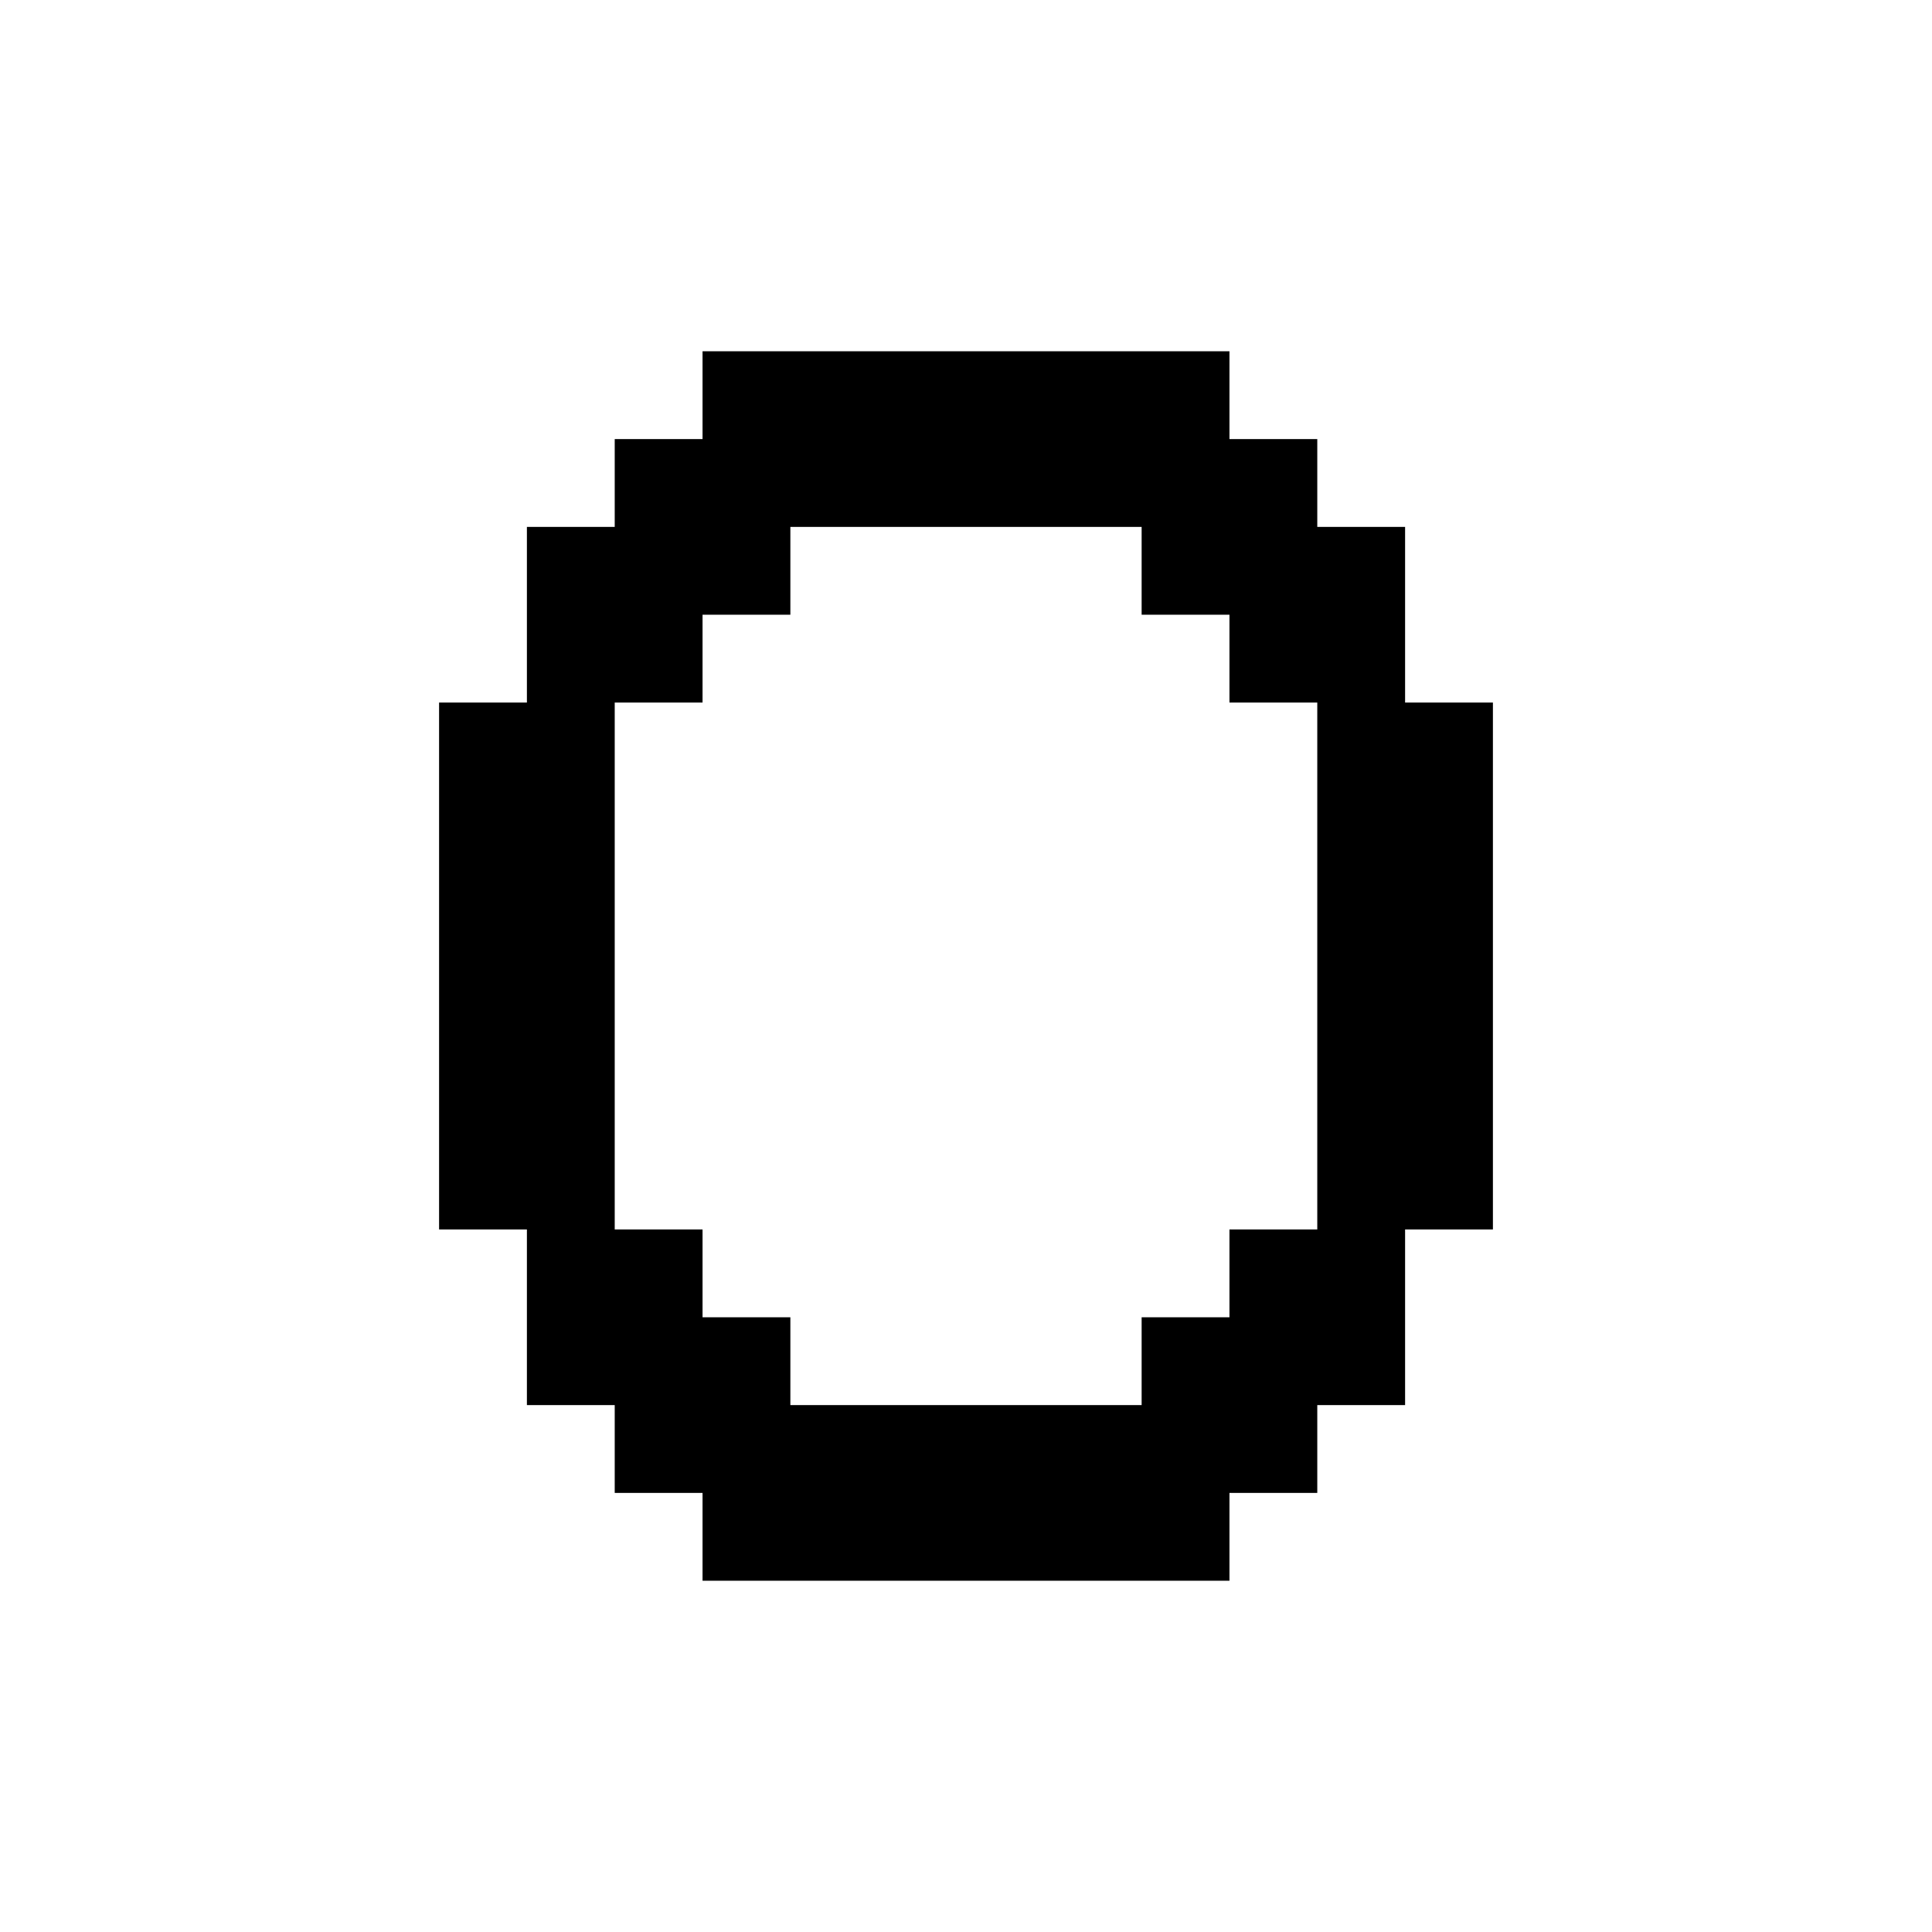
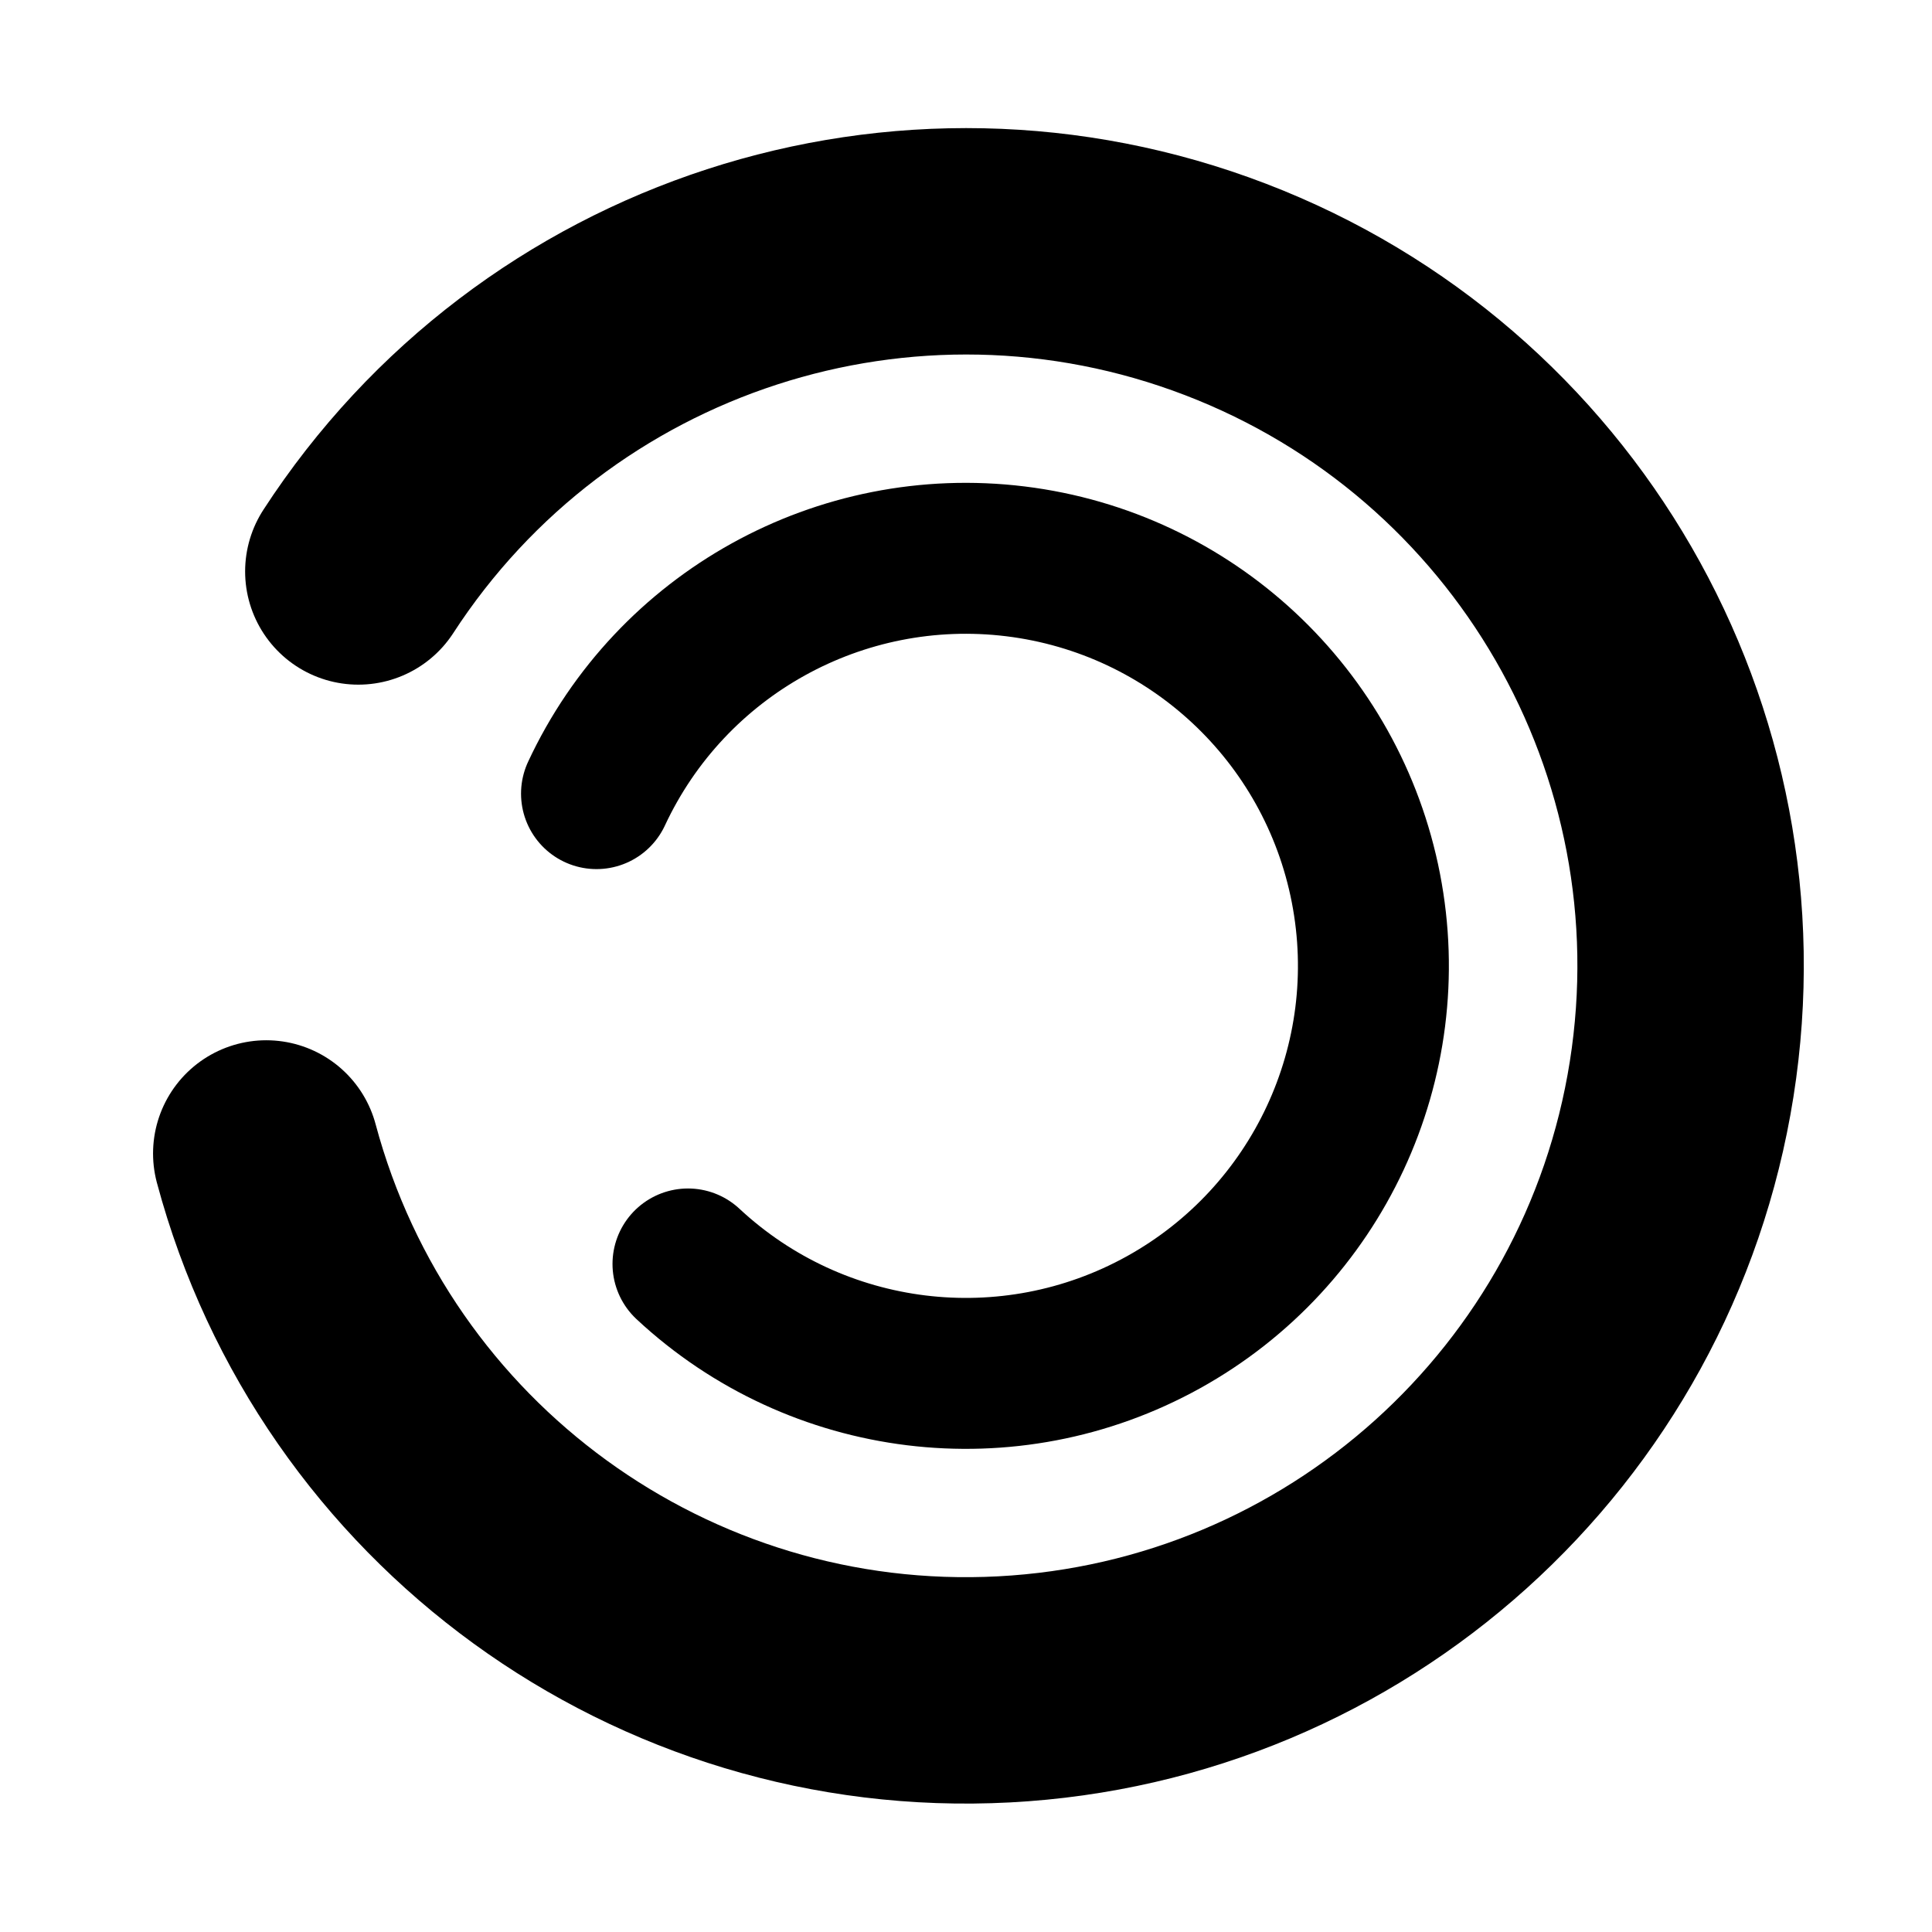
- <svg xmlns="http://www.w3.org/2000/svg" width="44" height="44" viewBox="0 0 44 44">
-   <path transform="translate(22 22) scale(0.052632 -0.052632) translate(-266 -266)" fill="#000000" d="M76 76V152H38V380H76V456H114V494H152V532H380V494H418V456H456V380H494V152H456V76H418V38H380V0H152V38H114V76ZM342 76V114H380V152H418V380H380V418H342V456H190V418H152V380H114V152H152V114H190V76Z" />
+ <svg xmlns="http://www.w3.org/2000/svg" viewBox="0 0 64 64" width="44" height="44" fill="none" stroke="#000000" stroke-linecap="round">
+   <path d="M 11.87 18.93 A 24.0 24.0 0 1 1 8.82 38.21" stroke-width="7.5" />
+   <path d="M 19.76 26.29 A 13.5 13.5 0 1 1 22.79 41.87" stroke-width="5.0" />
</svg>
